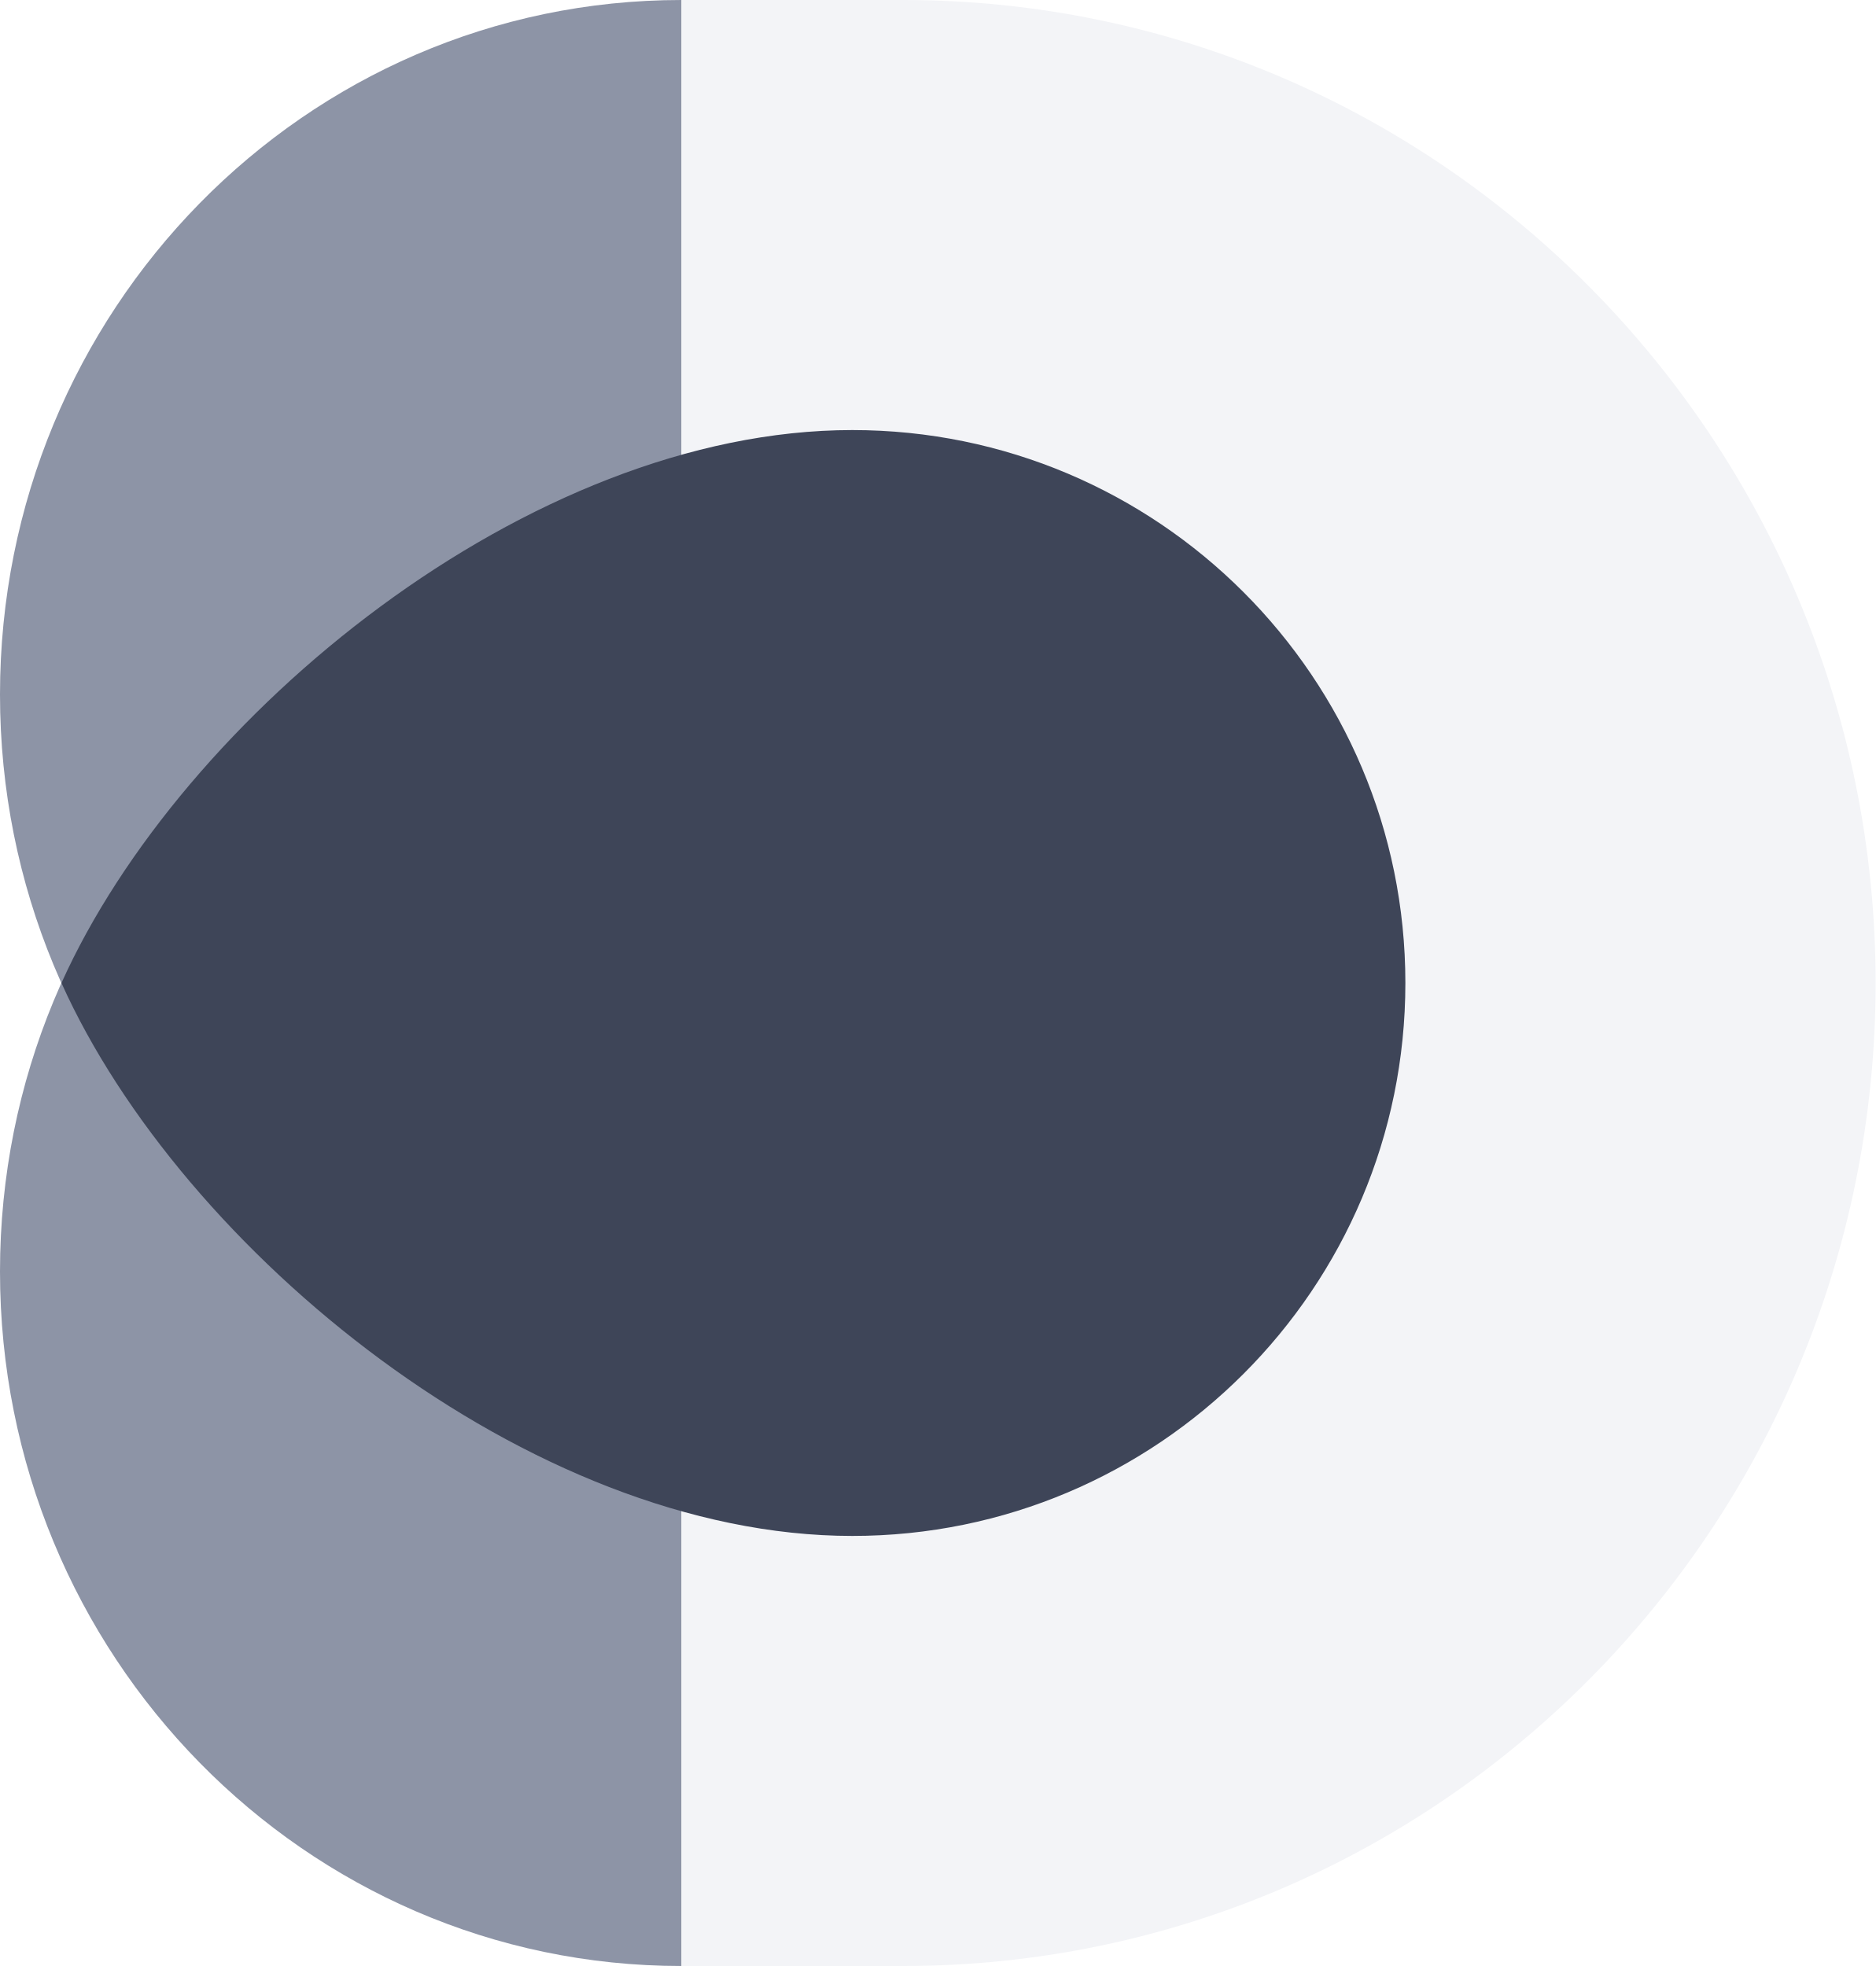
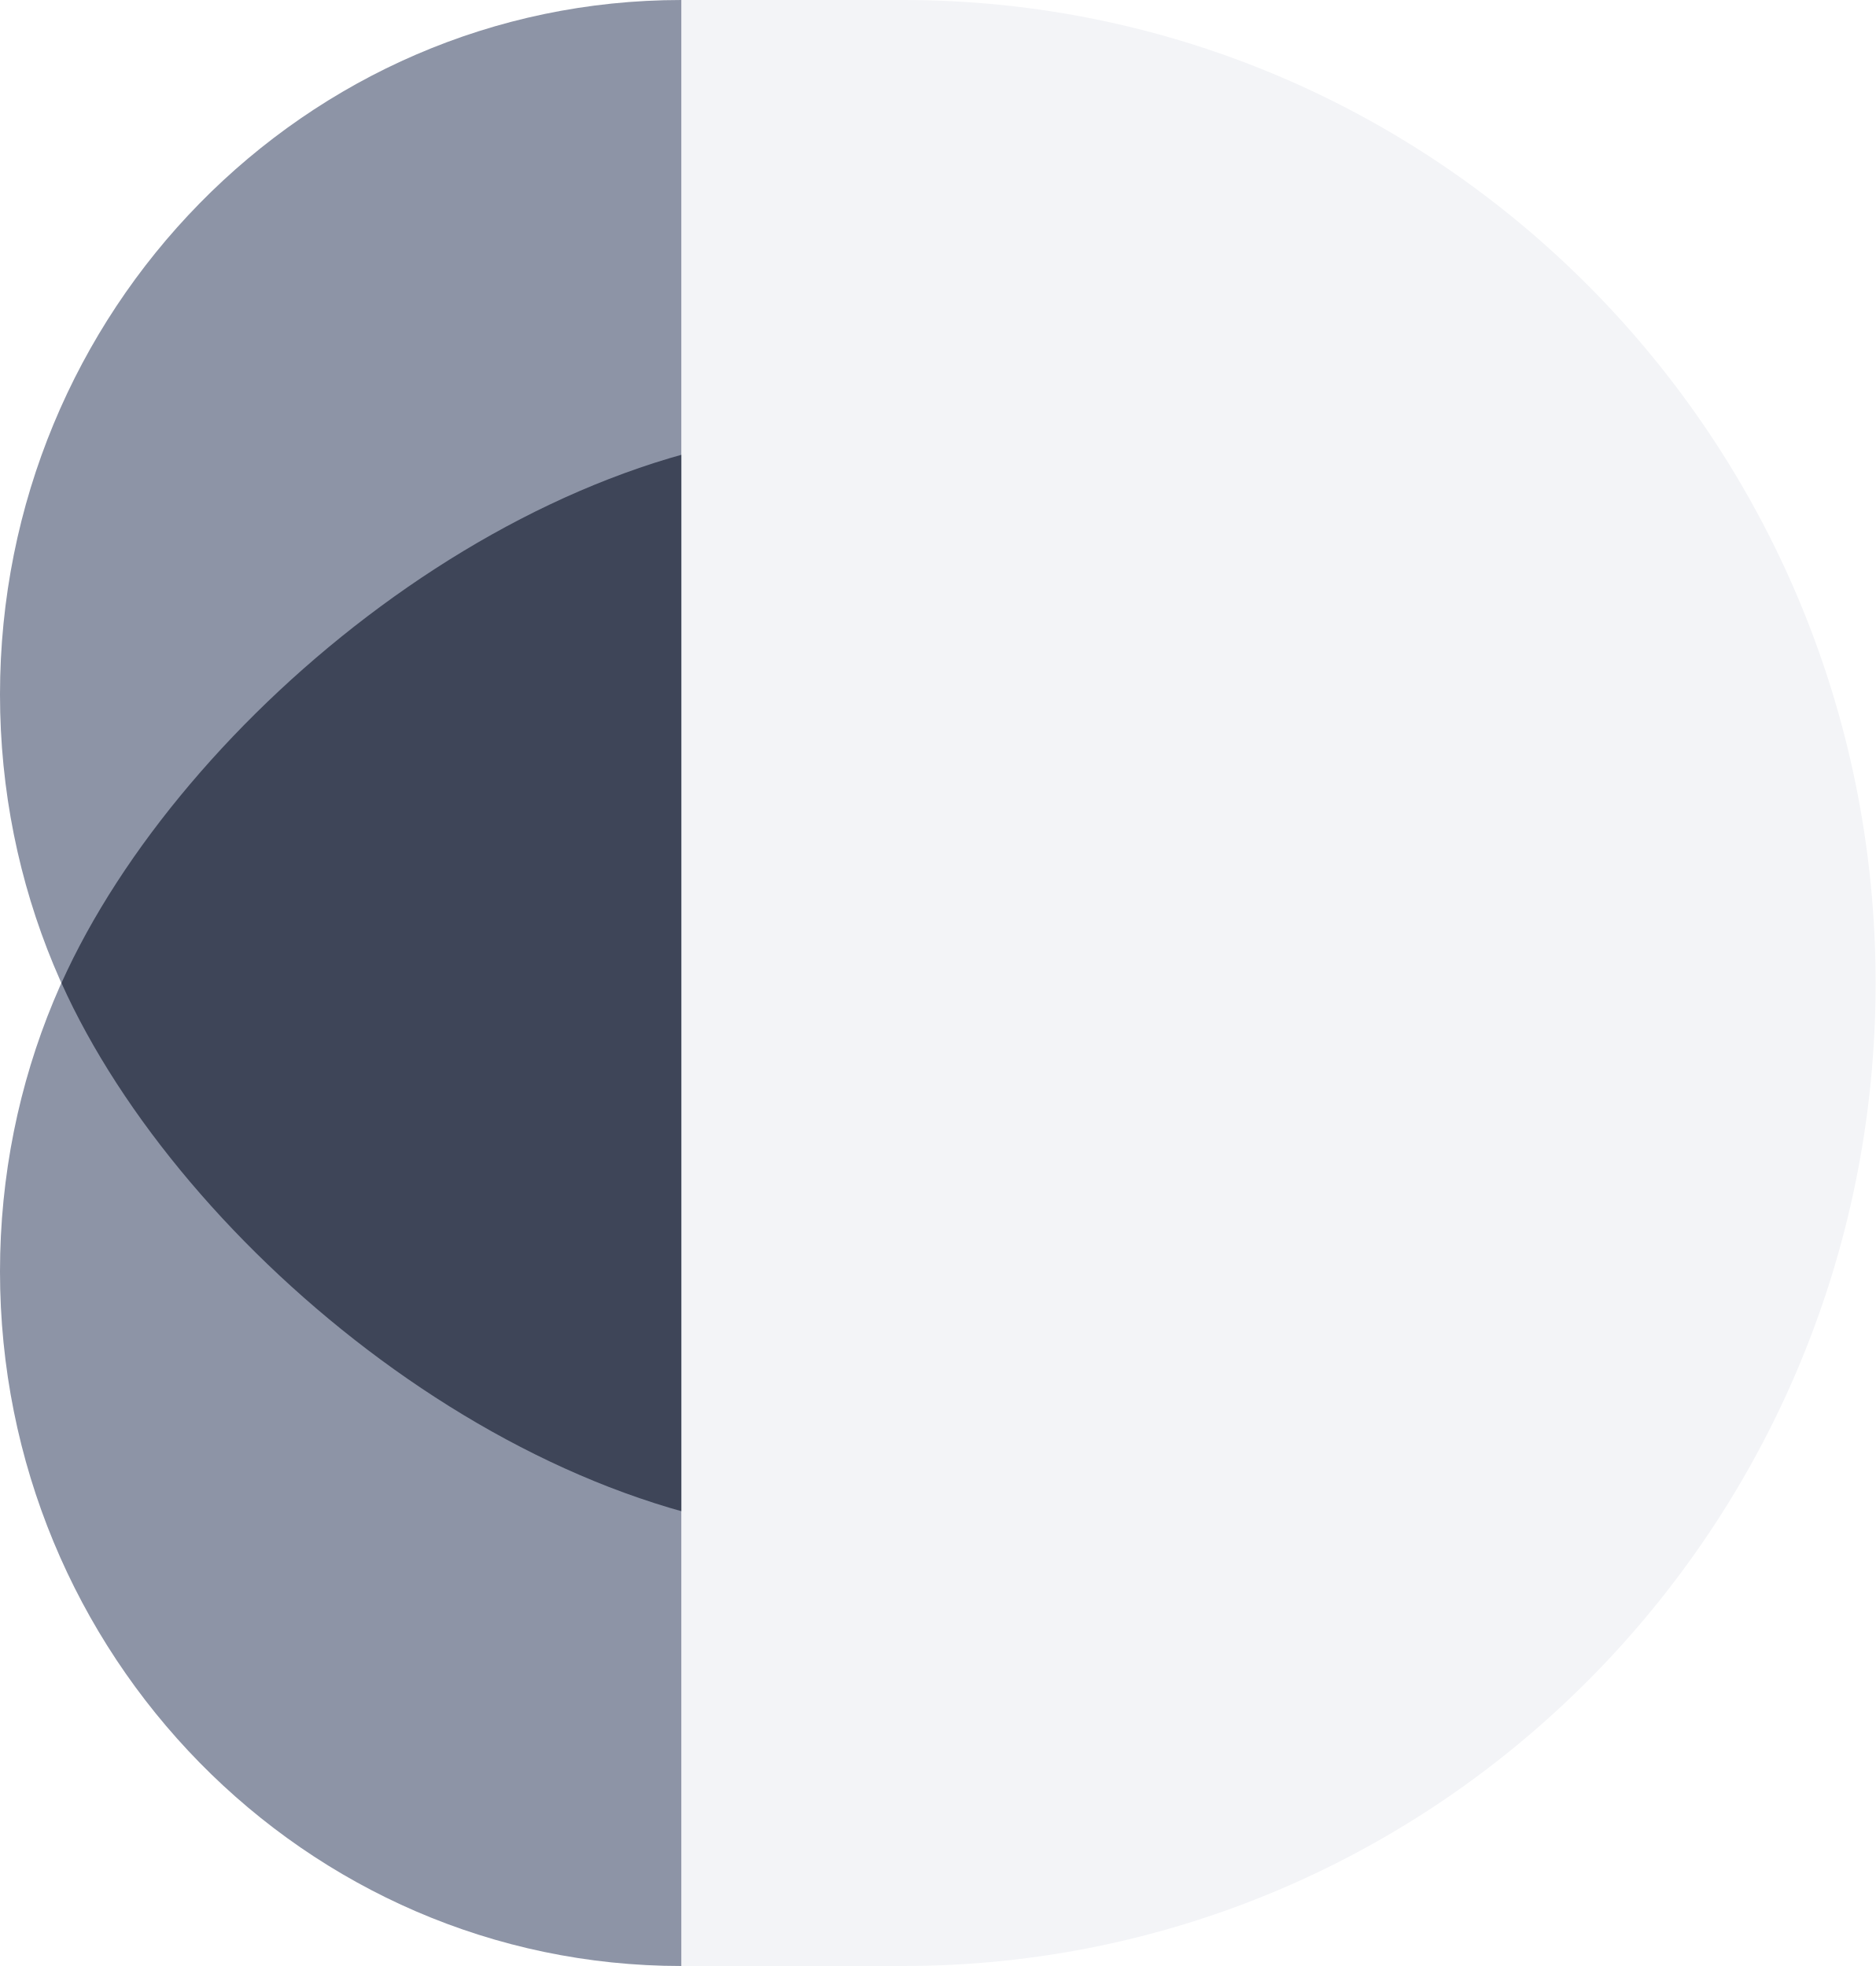
<svg xmlns="http://www.w3.org/2000/svg" width="702" height="736" viewBox="182 144 702 736">
  <g fill="#8D94A6">
    <ellipse cx="437" cy="404" rx="255" ry="260" />
    <ellipse cx="437" cy="620" rx="255" ry="260" />
  </g>
  <path d="M437 144H520C721 144 884 309 884 512C884 715 721 880 520 880H437Z" fill="#F3F4F7" />
-   <path d="M205 512C250 412 380 305 501 305A207 207 0 0 1 501 719C380 719 250 612 205 512Z" fill="#3E4558" />
+   <defs>
+     <clipPath id="left">
+       <rect width="437" height="1024" />
+     </clipPath>
+   </defs>
+   <path clip-path="url(#left)" d="M205 512C250 412 380 305 501 305A207 207 0 0 1 501 719C380 719 250 612 205 512Z" fill="#3E4558" />
</svg>
